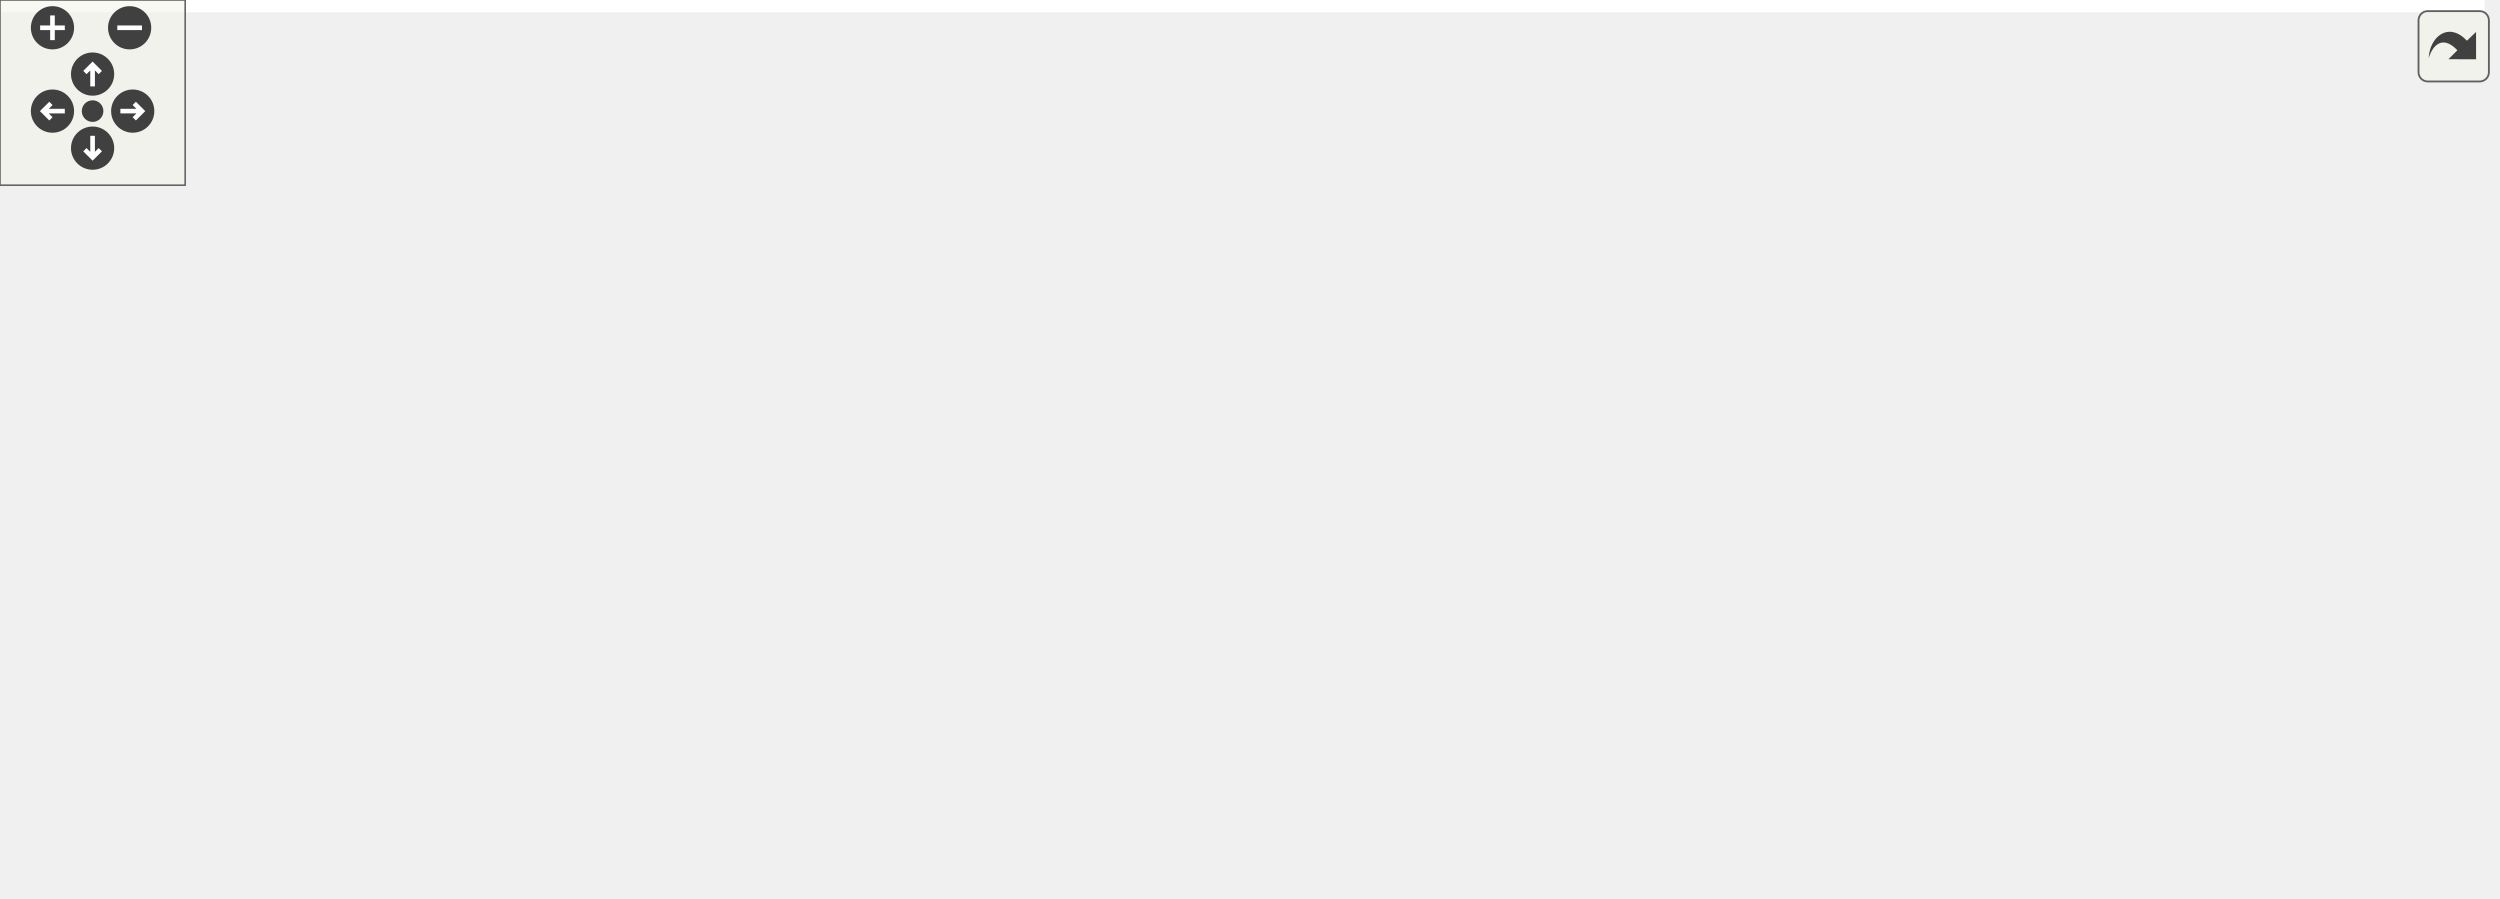
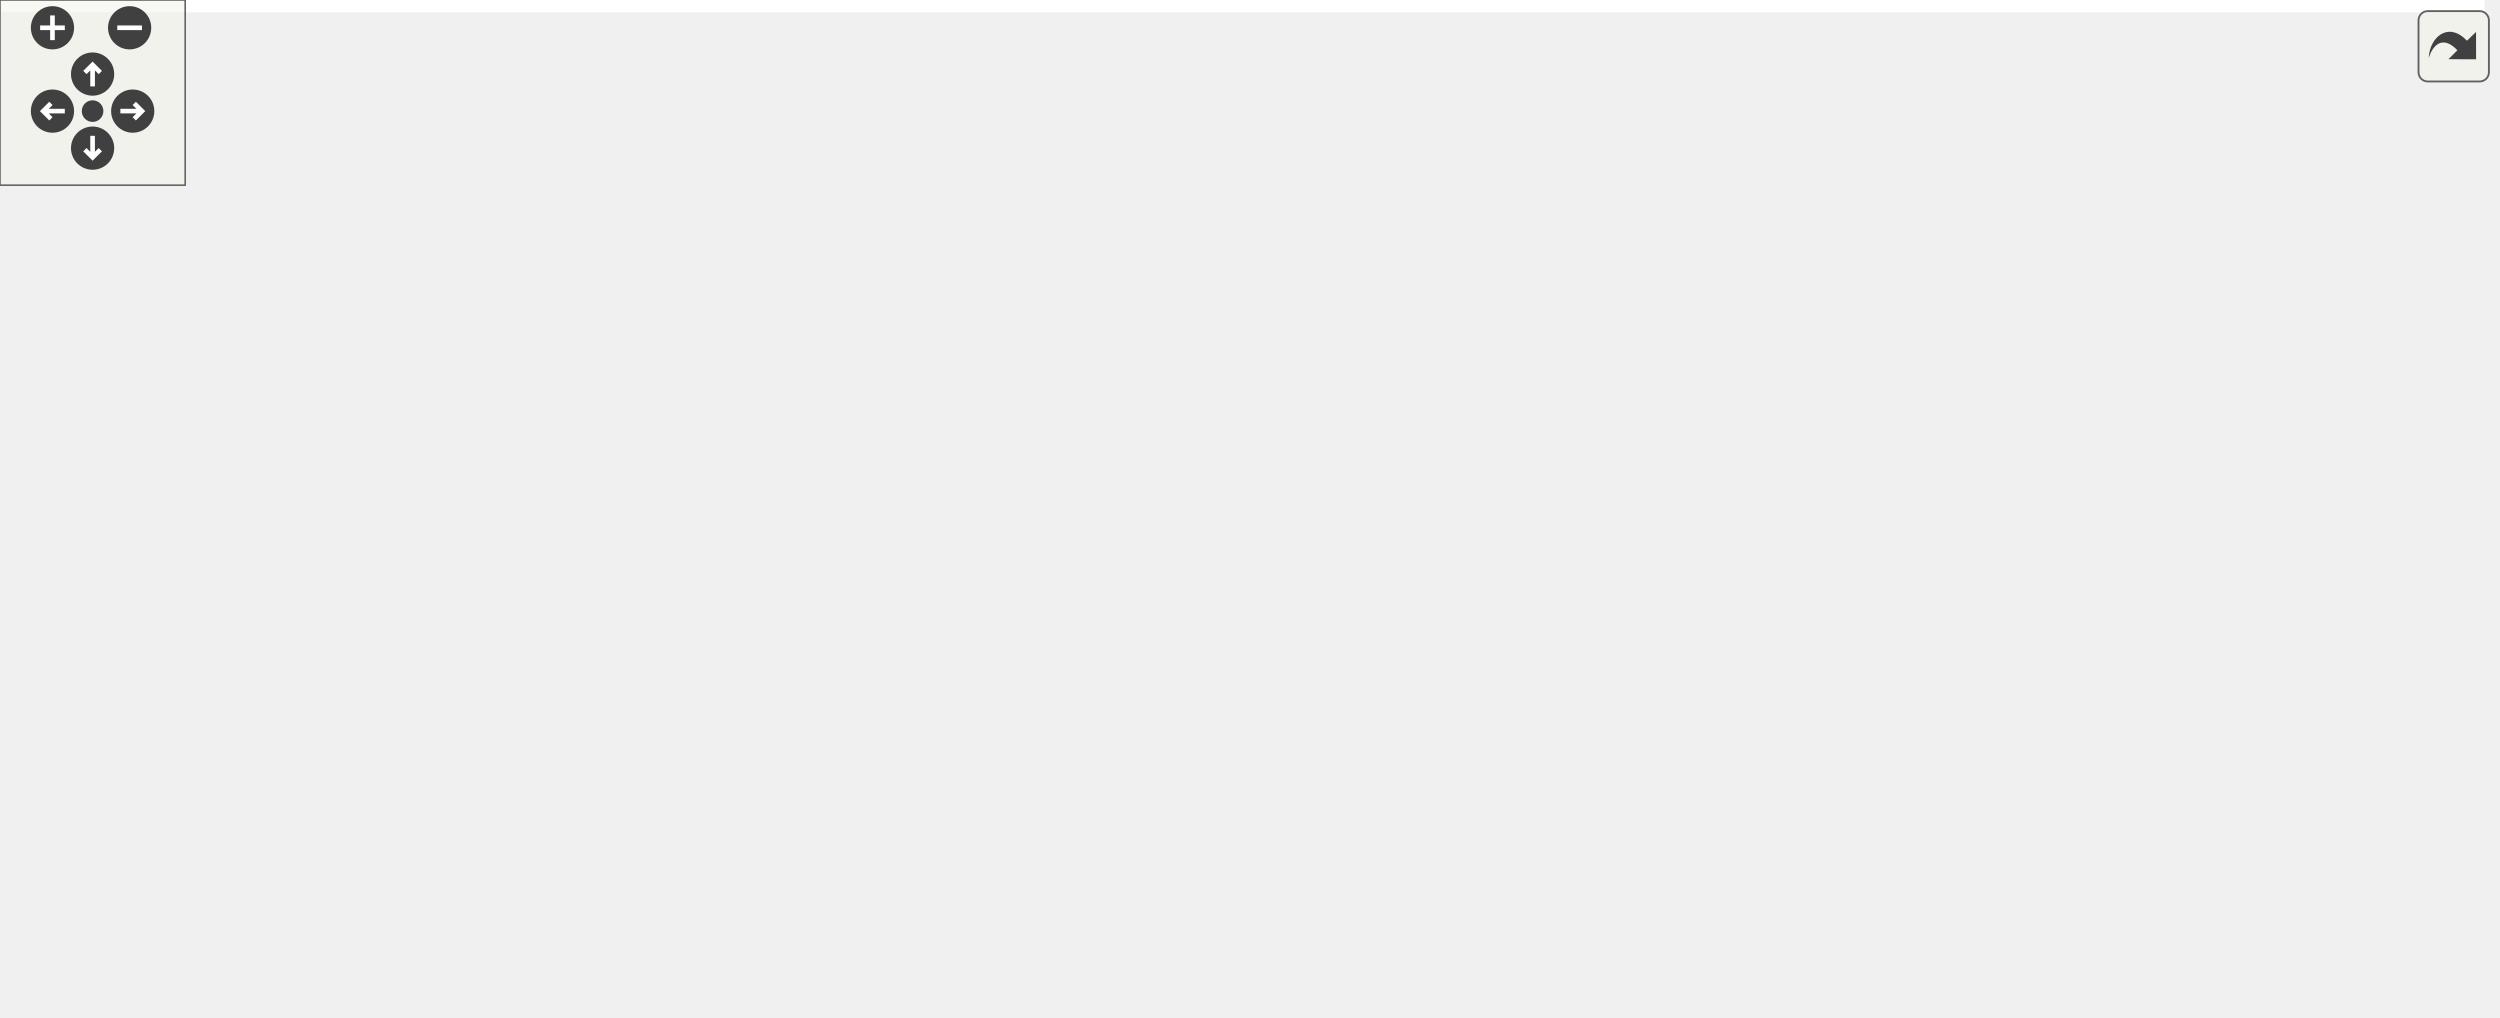
<svg xmlns="http://www.w3.org/2000/svg" xmlns:xlink="http://www.w3.org/1999/xlink" id="main" version="1.1" xml:space="preserve">
  <style type="text/css">
.edge:hover path { stroke: red; }
.edge:hover polygon { stroke: red; fill: red; }
</style>
  <defs>
    <circle id="rim" cx="0" cy="0" r="7" />
    <circle id="rim2" cx="0" cy="0" r="3.5" />
    <g id="zoomPlus">
      <use xlink:href="#rim" fill="#404040">
        <set attributeName="fill" to="#808080" begin="zoomplus.mouseover" end="zoomplus.mouseout" />
      </use>
      <path d="M-4,0h8M0,-4v8" fill="none" stroke="white" stroke-width="1.5" pointer-events="none" />
    </g>
    <g id="zoomMin">
      <use xlink:href="#rim" fill="#404040">
        <set attributeName="fill" to="#808080" begin="zoomminus.mouseover" end="zoomminus.mouseout" />
      </use>
      <path d="M-4,0h8" fill="none" stroke="white" stroke-width="1.5" pointer-events="none" />
    </g>
    <g id="dirArrow">
      <path fill="none" stroke="white" stroke-width="1.5" d="M0,-3.0v7 M-2.5,-0.5L0,-3.0L2.5,-0.5" />
    </g>
    <g id="resetDef">
      <use xlink:href="#rim2" fill="#404040">
        <set attributeName="fill" to="#808080" begin="reset.mouseover" end="reset.mouseout" />
      </use>
    </g>
  </defs>
  <svg id="graph" class="graph">
    <g id="viewport">
-       <polygon fill="white" stroke="transparent" points="-4,4 -4,-230.5 805,-230.5 805,4 -4,4" />
+       <polygon fill="white" stroke="transparent" points="-4,4 -4,-269 805,-269 805,4 -4,4" />
      <g id="node1" class="node">
        <g id="a_node1">
          <a xlink:title=" ">
            <polygon fill="#bfbfbf" stroke="black" points="0,-114.5 0,-133.5 144,-133.5 144,-114.5 0,-114.5" />
            <text text-anchor="middle" x="72" y="-121.5" font-family="Helvetica,sans-Serif" font-size="10.00">SelectIoRxGearboxAligner</text>
          </a>
        </g>
      </g>
      <g id="node2" class="node">
        <g id="a_node2">
+           <a xlink:href="classPgp4RxLiteLowSpeedLane.html" target="_top" xlink:title=" ">
+             <polygon fill="white" stroke="black" points="181.5,-190.5 181.5,-209.5 325.5,-209.5 325.5,-190.5 181.5,-190.5" />
+             <text text-anchor="middle" x="253.5" y="-197.5" font-family="Helvetica,sans-Serif" font-size="10.00">Pgp4RxLiteLowSpeedLane</text>
+           </a>
+         </g>
+       </g>
+       <g id="edge1" class="edge">
+         <path fill="none" stroke="midnightblue" d="M109.89,-138.42C130.06,-148.94 155.8,-162.53 180,-172 199.51,-179.63 223.16,-185.18 238.02,-190.48" />
+         <polygon fill="midnightblue" stroke="midnightblue" points="111.24,-135.17 100.75,-133.67 108.02,-141.39 111.24,-135.17" />
+       </g>
+       <g id="edge16" class="edge">
+         <path fill="none" stroke="midnightblue" d="M88.63,-140.04C109,-155.28 146.02,-176.71 180,-190 180.48,-190.19 180.97,-190.38 181.46,-190.56" />
+         <polygon fill="midnightblue" stroke="midnightblue" points="90.74,-137.24 80.75,-133.72 86.37,-142.71 90.74,-137.24" />
+       </g>
+       <g id="node4" class="node">
+         <g id="a_node4">
          <a xlink:href="classSspLowSpeedDecoderLane.html" target="_top" xlink:title=" ">
            <polygon fill="white" stroke="black" points="180,-152.5 180,-171.5 327,-171.5 327,-152.5 180,-152.5" />
            <text text-anchor="middle" x="253.5" y="-159.5" font-family="Helvetica,sans-Serif" font-size="10.00">SspLowSpeedDecoderLane</text>
          </a>
        </g>
      </g>
-       <g id="edge1" class="edge">
+       <g id="edge3" class="edge">
        <path fill="none" stroke="midnightblue" d="M154.24,-134.48C181.69,-140.11 210.2,-146.82 229.4,-152.41" />
        <polygon fill="midnightblue" stroke="midnightblue" points="154.7,-131 144.2,-132.45 153.31,-137.86 154.7,-131" />
      </g>
-       <g id="edge17" class="edge">
+       <g id="edge20" class="edge">
        <path fill="none" stroke="midnightblue" d="M105.97,-136.35C126.67,-141.91 154.23,-148.17 179.85,-153.26" />
        <polygon fill="midnightblue" stroke="midnightblue" points="106.67,-132.91 96.1,-133.59 104.79,-139.65 106.67,-132.91" />
      </g>
-       <g id="node8" class="node">
-         <g id="a_node8">
+       <g id="node10" class="node">
+         <g id="a_node10">
          <a xlink:href="classSugoiManagerCore.html" target="_top" xlink:title=" ">
            <polygon fill="white" stroke="black" points="199,-114.5 199,-133.5 308,-133.5 308,-114.5 199,-114.5" />
            <text text-anchor="middle" x="253.5" y="-121.5" font-family="Helvetica,sans-Serif" font-size="10.00">SugoiManagerCore</text>
          </a>
        </g>
      </g>
-       <g id="edge10" class="edge">
+       <g id="edge12" class="edge">
        <path fill="none" stroke="midnightblue" d="M154.53,-117.28C169.56,-117.18 184.9,-117.34 198.84,-117.76" />
        <polygon fill="midnightblue" stroke="midnightblue" points="154.16,-113.78 144.2,-117.38 154.24,-120.78 154.16,-113.78" />
      </g>
-       <g id="edge18" class="edge">
+       <g id="edge21" class="edge">
        <path fill="none" stroke="midnightblue" d="M154.53,-130.72C169.56,-130.82 184.9,-130.66 198.84,-130.24" />
        <polygon fill="midnightblue" stroke="midnightblue" points="154.24,-127.22 144.2,-130.62 154.16,-134.22 154.24,-127.22" />
      </g>
-       <g id="node10" class="node">
-         <g id="a_node10">
+       <g id="node12" class="node">
+         <g id="a_node12">
          <a xlink:href="classAd9249ReadoutGroup2.html" target="_top" xlink:title=" ">
            <polygon fill="white" stroke="black" points="189,-76.5 189,-95.5 318,-95.5 318,-76.5 189,-76.5" />
            <text text-anchor="middle" x="253.5" y="-83.5" font-family="Helvetica,sans-Serif" font-size="10.00">Ad9249ReadoutGroup2</text>
          </a>
        </g>
      </g>
-       <g id="edge12" class="edge">
+       <g id="edge14" class="edge">
        <path fill="none" stroke="midnightblue" d="M128.18,-112.32C153.63,-106.93 183.47,-100.61 207.53,-95.52" />
        <polygon fill="midnightblue" stroke="midnightblue" points="127.35,-108.92 118.3,-114.41 128.8,-115.76 127.35,-108.92" />
      </g>
-       <g id="node11" class="node">
-         <g id="a_node11">
+       <g id="node13" class="node">
+         <g id="a_node13">
          <a xlink:href="classAd9681Readout.html" target="_top" xlink:title=" ">
            <polygon fill="white" stroke="black" points="206.5,-38.5 206.5,-57.5 300.5,-57.5 300.5,-38.5 206.5,-38.5" />
            <text text-anchor="middle" x="253.5" y="-45.5" font-family="Helvetica,sans-Serif" font-size="10.00">Ad9681Readout</text>
          </a>
        </g>
      </g>
-       <g id="edge13" class="edge">
+       <g id="edge15" class="edge">
        <path fill="none" stroke="midnightblue" d="M97.06,-109.09C118.25,-96.46 150.29,-78.62 180,-67 189.33,-63.35 199.61,-60.18 209.42,-57.52" />
        <polygon fill="midnightblue" stroke="midnightblue" points="95.16,-106.14 88.4,-114.31 98.77,-112.14 95.16,-106.14" />
      </g>
-       <g id="node12" class="node">
-         <g id="a_node12">
+       <g id="node14" class="node">
+         <g id="a_node14">
          <a xlink:href="classSaltRxLvds.html" target="_top" xlink:title=" ">
            <polygon fill="white" stroke="black" points="218,-0.5 218,-19.5 289,-19.5 289,-0.5 218,-0.5" />
            <text text-anchor="middle" x="253.5" y="-7.5" font-family="Helvetica,sans-Serif" font-size="10.00">SaltRxLvds</text>
          </a>
        </g>
      </g>
-       <g id="edge14" class="edge">
+       <g id="edge17" class="edge">
        <path fill="none" stroke="midnightblue" d="M87.78,-106.59C106.91,-85.17 142.29,-49.17 180,-29 191.59,-22.8 205.32,-18.54 217.69,-15.64" />
        <polygon fill="midnightblue" stroke="midnightblue" points="85.01,-104.45 81.05,-114.28 90.27,-109.06 85.01,-104.45" />
      </g>
      <g id="node3" class="node">
        <g id="a_node3">
+           <a xlink:href="classPgp4LiteRxLowSpeed.html" target="_top" xlink:title=" ">
+             <polygon fill="white" stroke="black" points="400,-245.5 400,-264.5 521,-264.5 521,-245.5 400,-245.5" />
+             <text text-anchor="middle" x="460.5" y="-252.5" font-family="Helvetica,sans-Serif" font-size="10.00">Pgp4LiteRxLowSpeed</text>
+           </a>
+         </g>
+       </g>
+       <g id="edge2" class="edge">
+         <path fill="none" stroke="midnightblue" d="M289.59,-212.89C310.68,-220.32 338.15,-229.46 363,-236 376.46,-239.54 391.13,-242.76 404.87,-245.49" />
+         <polygon fill="midnightblue" stroke="midnightblue" points="290.69,-209.57 280.09,-209.51 288.34,-216.16 290.69,-209.57" />
+       </g>
+       <g id="node5" class="node">
+         <g id="a_node5">
          <a xlink:href="classSspLowSpeedDecoder10b12bWrapper.html" target="_top" xlink:title=" ">
            <polygon fill="white" stroke="black" points="380.5,-196 380.5,-226 540.5,-226 540.5,-196 380.5,-196" />
            <text text-anchor="start" x="388.5" y="-214" font-family="Helvetica,sans-Serif" font-size="10.00">SspLowSpeedDecoder10b12b</text>
            <text text-anchor="middle" x="460.5" y="-203" font-family="Helvetica,sans-Serif" font-size="10.00">Wrapper</text>
          </a>
        </g>
      </g>
-       <g id="edge2" class="edge">
+       <g id="edge4" class="edge">
        <path fill="none" stroke="midnightblue" d="M331.11,-173.76C361.18,-180.48 394.42,-188.79 419.55,-195.97" />
        <polygon fill="midnightblue" stroke="midnightblue" points="331.58,-170.28 321.06,-171.54 330.07,-177.11 331.58,-170.28" />
      </g>
-       <g id="edge7" class="edge">
+       <g id="edge9" class="edge">
        <path fill="none" stroke="midnightblue" d="M286.15,-174.61C311.28,-182.1 347.53,-191.28 380.39,-198.68" />
        <polygon fill="midnightblue" stroke="midnightblue" points="287.03,-171.21 276.44,-171.61 284.97,-177.9 287.03,-171.21" />
      </g>
-       <g id="node4" class="node">
-         <g id="a_node4">
+       <g id="node6" class="node">
+         <g id="a_node6">
          <a xlink:href="classSspLowSpeedDecoder12b14bWrapper.html" target="_top" xlink:title=" ">
            <polygon fill="white" stroke="black" points="380.5,-147 380.5,-177 540.5,-177 540.5,-147 380.5,-147" />
            <text text-anchor="start" x="388.5" y="-165" font-family="Helvetica,sans-Serif" font-size="10.00">SspLowSpeedDecoder12b14b</text>
            <text text-anchor="middle" x="460.5" y="-154" font-family="Helvetica,sans-Serif" font-size="10.00">Wrapper</text>
          </a>
        </g>
      </g>
-       <g id="edge3" class="edge">
+       <g id="edge5" class="edge">
        <path fill="none" stroke="midnightblue" d="M337.31,-155.36C351.54,-155.2 366.29,-155.21 380.41,-155.41" />
        <polygon fill="midnightblue" stroke="midnightblue" points="337.01,-151.87 327.06,-155.51 337.11,-158.87 337.01,-151.87" />
      </g>
-       <g id="edge8" class="edge">
+       <g id="edge10" class="edge">
        <path fill="none" stroke="midnightblue" d="M337.31,-168.64C351.54,-168.8 366.29,-168.79 380.41,-168.59" />
        <polygon fill="midnightblue" stroke="midnightblue" points="337.11,-165.13 327.06,-168.49 337.01,-172.13 337.11,-165.13" />
      </g>
-       <g id="node5" class="node">
-         <g id="a_node5">
+       <g id="node7" class="node">
+         <g id="a_node7">
          <a xlink:href="classSspLowSpeedDecoder8b10bWrapper.html" target="_top" xlink:title=" ">
            <polygon fill="white" stroke="black" points="363,-108.5 363,-127.5 558,-127.5 558,-108.5 363,-108.5" />
            <text text-anchor="middle" x="460.5" y="-115.5" font-family="Helvetica,sans-Serif" font-size="10.00">SspLowSpeedDecoder8b10bWrapper</text>
          </a>
        </g>
      </g>
-       <g id="edge4" class="edge">
+       <g id="edge6" class="edge">
        <path fill="none" stroke="midnightblue" d="M279.5,-149.25C301.48,-142.45 334.34,-135.14 363,-129 365.26,-128.52 367.55,-128.03 369.86,-127.54" />
        <polygon fill="midnightblue" stroke="midnightblue" points="278.32,-145.96 269.94,-152.44 280.53,-152.6 278.32,-145.96" />
      </g>
-       <g id="edge9" class="edge">
+       <g id="edge11" class="edge">
        <path fill="none" stroke="midnightblue" d="M337.01,-152.58C345.78,-150.71 354.57,-148.81 363,-147 391.44,-140.91 424.66,-134.09 443.77,-127.56" />
        <polygon fill="midnightblue" stroke="midnightblue" points="336.19,-149.18 327.13,-154.67 337.64,-156.02 336.19,-149.18" />
      </g>
-       <g id="node6" class="node">
-         <g id="a_node6">
+       <g id="node8" class="node">
+         <g id="a_node8">
          <a xlink:href="classSspLowSpeedDecoder8b10bWrapperTb.html" target="_top" xlink:title=" ">
            <polygon fill="white" stroke="black" points="594,-127.5 594,-146.5 801,-146.5 801,-127.5 594,-127.5" />
            <text text-anchor="middle" x="697.5" y="-134.5" font-family="Helvetica,sans-Serif" font-size="10.00">SspLowSpeedDecoder8b10bWrapperTb</text>
          </a>
        </g>
      </g>
-       <g id="edge5" class="edge">
+       <g id="edge7" class="edge">
        <path fill="none" stroke="midnightblue" d="M568.09,-126.62C576.64,-127.31 585.27,-128.01 593.79,-128.7" />
        <polygon fill="midnightblue" stroke="midnightblue" points="568.35,-123.13 558.1,-125.81 567.79,-130.1 568.35,-123.13" />
      </g>
-       <g id="node7" class="node">
-         <g id="a_node7">
+       <g id="node9" class="node">
+         <g id="a_node9">
          <a xlink:href="classSelectioDeserUltraScaleTb.html" target="_top" xlink:title=" ">
            <polygon fill="white" stroke="black" points="624.5,-89.5 624.5,-108.5 770.5,-108.5 770.5,-89.5 624.5,-89.5" />
            <text text-anchor="middle" x="697.5" y="-96.5" font-family="Helvetica,sans-Serif" font-size="10.00">SelectioDeserUltraScaleTb</text>
          </a>
        </g>
      </g>
-       <g id="edge6" class="edge">
+       <g id="edge8" class="edge">
        <path fill="none" stroke="midnightblue" d="M568.29,-109.37C587.26,-107.83 606.62,-106.27 624.35,-104.83" />
        <polygon fill="midnightblue" stroke="midnightblue" points="567.79,-105.9 558.1,-110.19 568.35,-112.87 567.79,-105.9" />
      </g>
-       <g id="node9" class="node">
-         <g id="a_node9">
+       <g id="node11" class="node">
+         <g id="a_node11">
          <a xlink:href="classSugoiTopTb.html" target="_top" xlink:title=" ">
            <polygon fill="white" stroke="black" points="424.5,-70.5 424.5,-89.5 496.5,-89.5 496.5,-70.5 424.5,-70.5" />
            <text text-anchor="middle" x="460.5" y="-77.5" font-family="Helvetica,sans-Serif" font-size="10.00">SugoiTopTb</text>
          </a>
        </g>
      </g>
-       <g id="edge11" class="edge">
+       <g id="edge13" class="edge">
        <path fill="none" stroke="midnightblue" d="M304.3,-112.17C322.71,-107.89 343.78,-103.11 363,-99 383.21,-94.68 405.87,-90.2 424.15,-86.68" />
        <polygon fill="midnightblue" stroke="midnightblue" points="303.31,-108.81 294.37,-114.49 304.9,-115.63 303.31,-108.81" />
      </g>
-       <g id="node13" class="node">
-         <g id="a_node13">
+       <g id="node15" class="node">
+         <g id="a_node15">
          <a xlink:href="classSaltCore.html" target="_top" xlink:title=" ">
            <polygon fill="white" stroke="black" points="431.5,-0.5 431.5,-19.5 489.5,-19.5 489.5,-0.5 431.5,-0.5" />
            <text text-anchor="middle" x="460.5" y="-7.5" font-family="Helvetica,sans-Serif" font-size="10.00">SaltCore</text>
          </a>
        </g>
      </g>
-       <g id="edge15" class="edge">
+       <g id="edge18" class="edge">
        <path fill="none" stroke="midnightblue" d="M299.36,-10C339.62,-10 397.46,-10 431.48,-10" />
        <polygon fill="midnightblue" stroke="midnightblue" points="299.28,-6.5 289.28,-10 299.28,-13.5 299.28,-6.5" />
      </g>
-       <g id="node14" class="node">
-         <g id="a_node14">
+       <g id="node16" class="node">
+         <g id="a_node16">
          <a xlink:href="classSaltCoreTb.html" target="_top" xlink:title=" ">
            <polygon fill="white" stroke="black" points="662.5,-0.5 662.5,-19.5 732.5,-19.5 732.5,-0.5 662.5,-0.5" />
            <text text-anchor="middle" x="697.5" y="-7.5" font-family="Helvetica,sans-Serif" font-size="10.00">SaltCoreTb</text>
          </a>
        </g>
      </g>
-       <g id="edge16" class="edge">
+       <g id="edge19" class="edge">
        <path fill="none" stroke="midnightblue" d="M500.11,-10C545.24,-10 619.23,-10 662.35,-10" />
        <polygon fill="midnightblue" stroke="midnightblue" points="499.85,-6.5 489.85,-10 499.85,-13.5 499.85,-6.5" />
      </g>
    </g>
  </svg>
  <g id="navigator" transform="translate(0 0)" fill="#404254">
    <rect fill="#f2f5e9" fill-opacity="0.5" stroke="#606060" stroke-width=".5" x="0" y="0" width="60" height="60" />
    <use id="zoomplus" xlink:href="#zoomPlus" x="17" y="9" />
    <use id="zoomminus" xlink:href="#zoomMin" x="42" y="9" />
    <use id="reset" xlink:href="#resetDef" x="30" y="36" />
    <g id="arrowUp" xlink:href="#dirArrow" transform="translate(30 24)">
      <use xlink:href="#rim" fill="#404040">
        <set attributeName="fill" to="#808080" begin="arrowUp.mouseover" end="arrowUp.mouseout" />
      </use>
      <path fill="none" stroke="white" stroke-width="1.5" d="M0,-3.0v7 M-2.5,-0.5L0,-3.0L2.5,-0.5" />
    </g>
    <g id="arrowRight" xlink:href="#dirArrow" transform="rotate(90) translate(36 -43)">
      <use xlink:href="#rim" fill="#404040">
        <set attributeName="fill" to="#808080" begin="arrowRight.mouseover" end="arrowRight.mouseout" />
      </use>
      <path fill="none" stroke="white" stroke-width="1.5" d="M0,-3.0v7 M-2.5,-0.5L0,-3.0L2.5,-0.5" />
    </g>
    <g id="arrowDown" xlink:href="#dirArrow" transform="rotate(180) translate(-30 -48)">
      <use xlink:href="#rim" fill="#404040">
        <set attributeName="fill" to="#808080" begin="arrowDown.mouseover" end="arrowDown.mouseout" />
      </use>
      <path fill="none" stroke="white" stroke-width="1.5" d="M0,-3.0v7 M-2.5,-0.5L0,-3.0L2.5,-0.5" />
    </g>
    <g id="arrowLeft" xlink:href="#dirArrow" transform="rotate(270) translate(-36 17)">
      <use xlink:href="#rim" fill="#404040">
        <set attributeName="fill" to="#808080" begin="arrowLeft.mouseover" end="arrowLeft.mouseout" />
      </use>
      <path fill="none" stroke="white" stroke-width="1.5" d="M0,-3.0v7 M-2.5,-0.5L0,-3.0L2.5,-0.5" />
    </g>
  </g>
  <svg viewBox="0 0 15 15" width="100%" height="30px" preserveAspectRatio="xMaxYMin meet">
    <g id="arrow_out" transform="scale(0.3 0.3)">
      <a xlink:href="classSelectIoRxGearboxAligner__inherit__graph_org.svg" target="_base">
        <rect id="button" ry="5" rx="5" y="6" x="6" height="38" width="38" fill="#f2f5e9" fill-opacity="0.5" stroke="#606060" stroke-width="1.0" />
        <path id="arrow" d="M 11.5,31.437 C 11.94,20.098 22.043,11.323 32.159,21.979 L 37.069,17.246 C 37.069,17.246 37.088,32 37.088,32 L 22.16,31.978 C 22.16,31.978 26.998,27.14 26.998,27.14 C 18.529,18.264 13.292,25.23 11.5,31.437 z" style="fill:#404040;" />
      </a>
    </g>
  </svg>
</svg>
